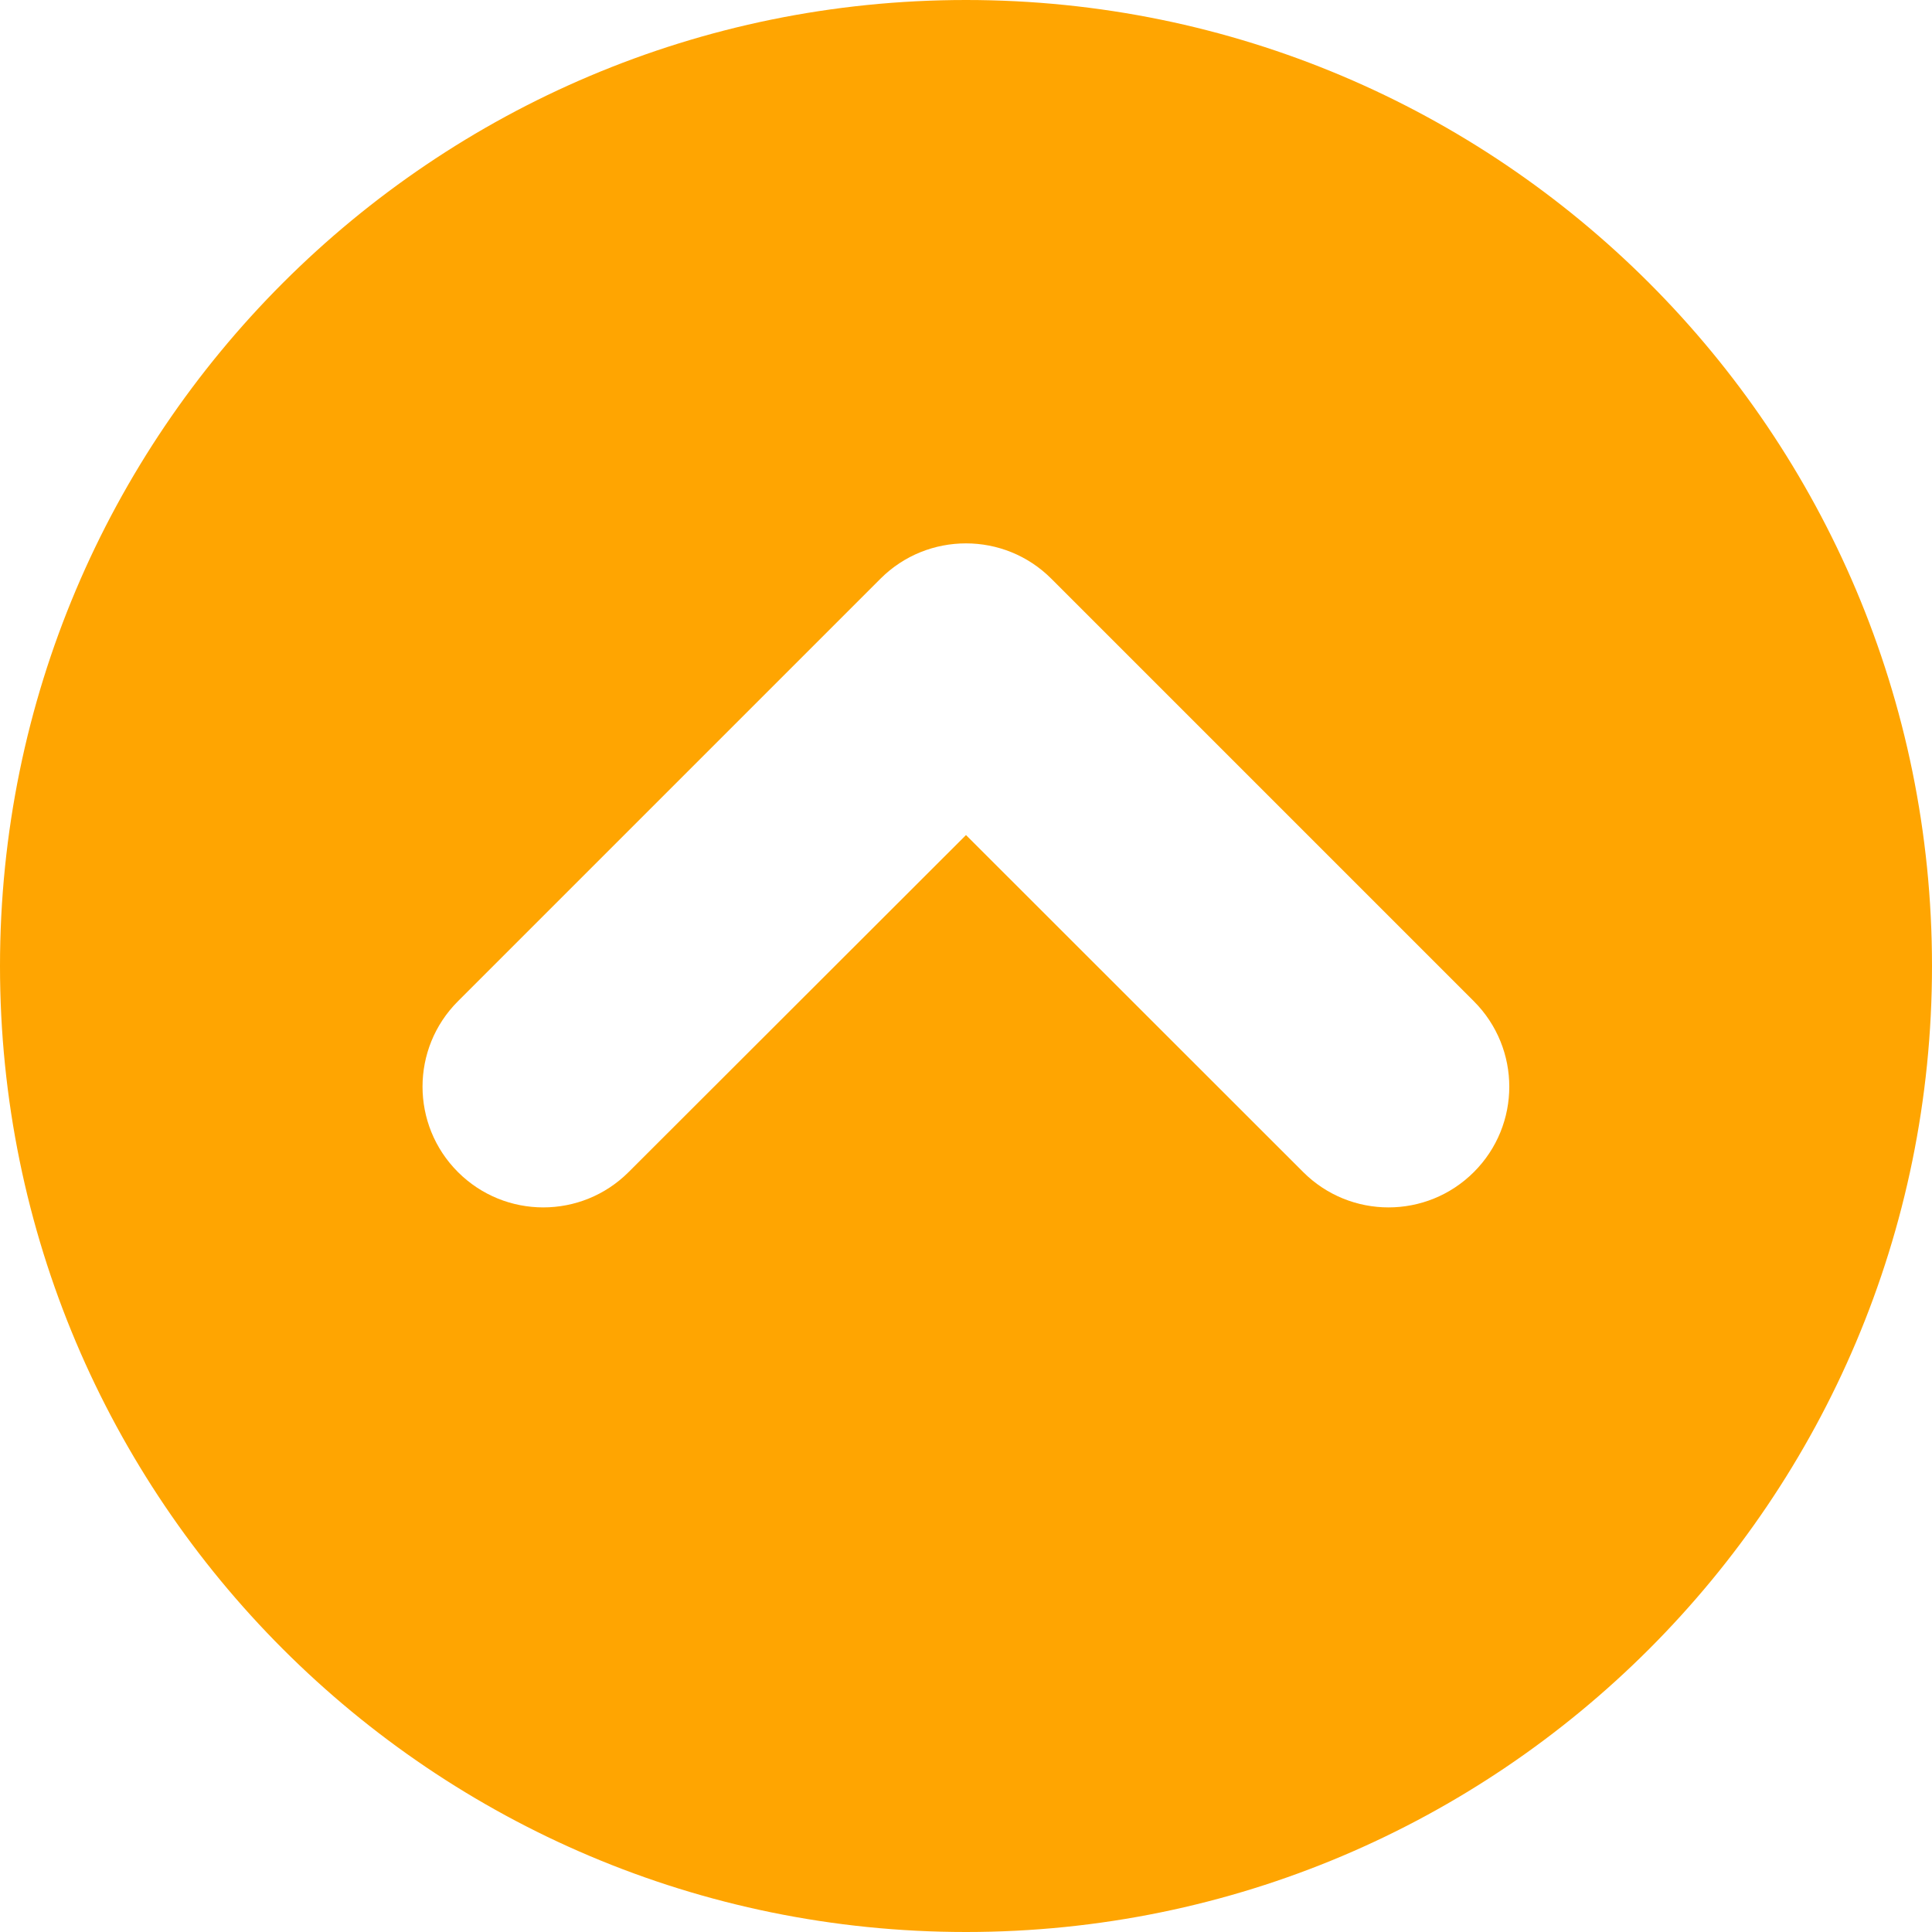
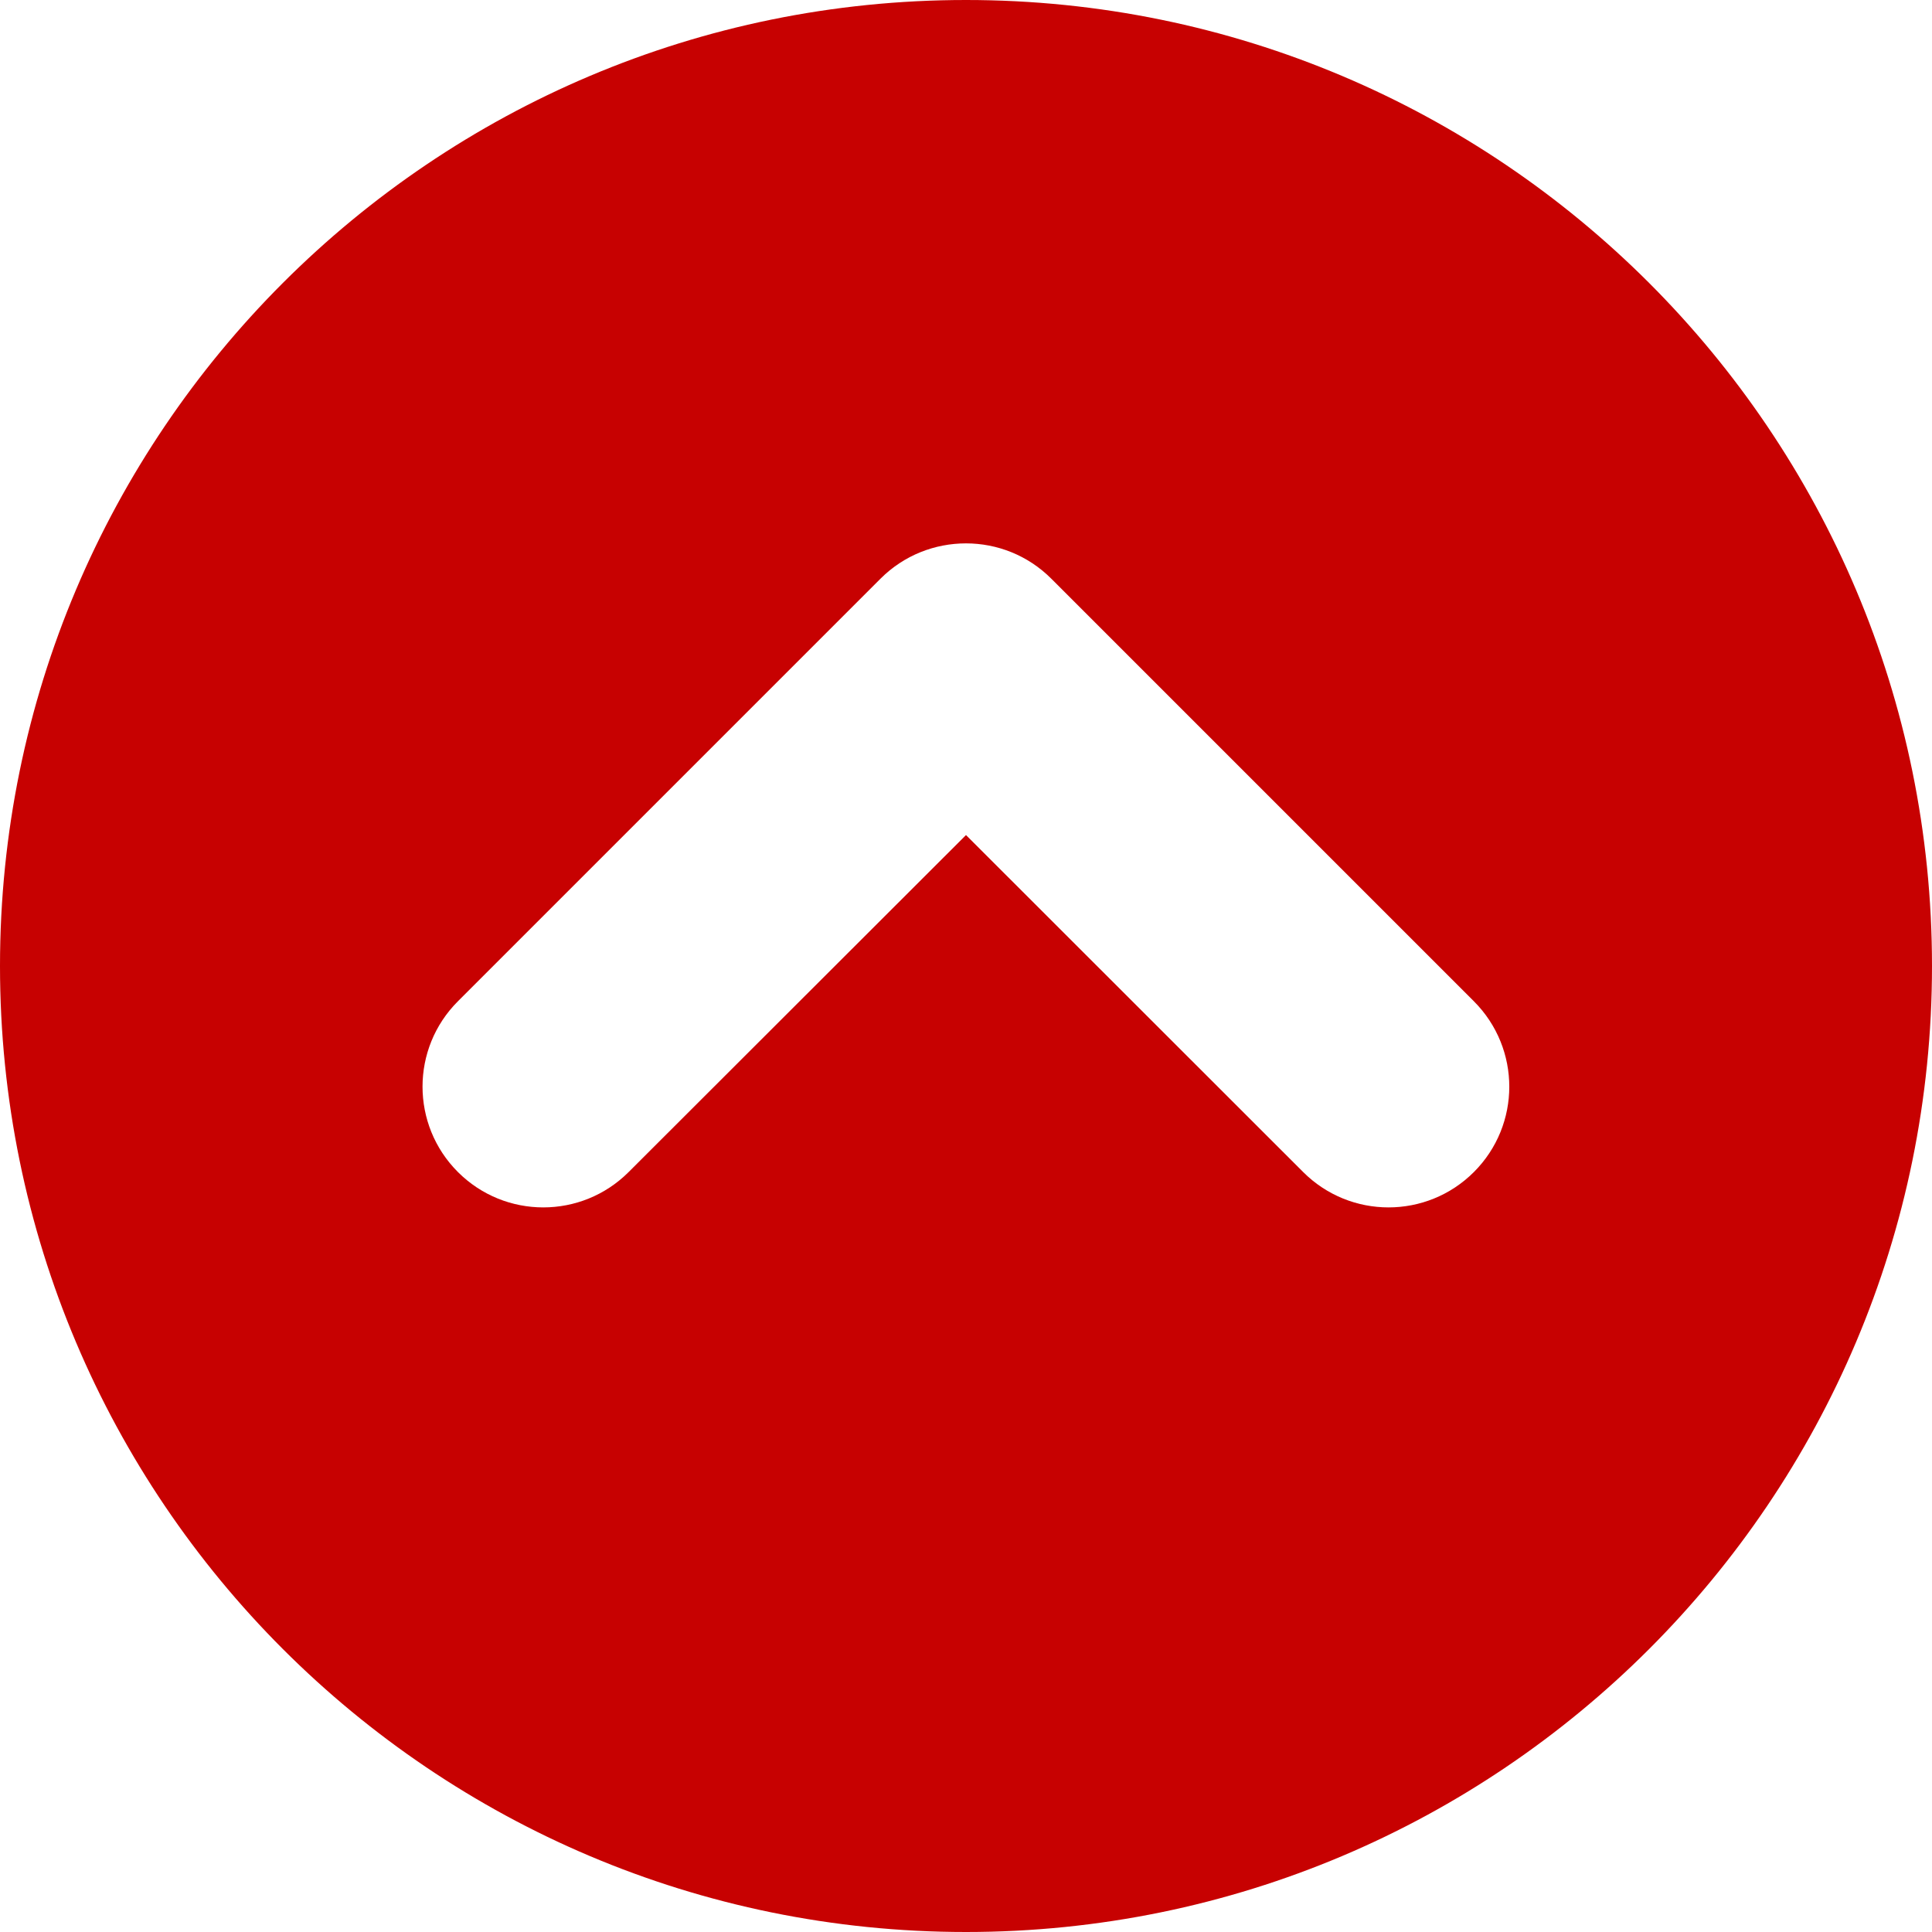
<svg xmlns="http://www.w3.org/2000/svg" viewBox="0 0 512 512">
-   <path fill="#FFA501" d="M256 0C114.6 0 0 114.6 0 256c0 141.4 114.6 256 256 256s256-114.6 256-256C512 114.6 397.4 0 256 0zM390.6 310.6c-12.5 12.5-32.75 12.5-45.25 0L256 221.3L166.6 310.6c-12.5 12.5-32.75 12.5-45.25 0s-12.5-32.75 0-45.25l112-112C239.6 147.1 247.8 144 256 144s16.38 3.125 22.62 9.375l112 112C403.1 277.9 403.1 298.1 390.6 310.6z" />
+   <path fill="#c70101" d="M256 0C114.6 0 0 114.6 0 256c0 141.4 114.6 256 256 256s256-114.6 256-256C512 114.6 397.4 0 256 0zM390.6 310.6c-12.5 12.5-32.75 12.5-45.25 0L256 221.3L166.6 310.6c-12.5 12.5-32.75 12.5-45.25 0s-12.5-32.75 0-45.25l112-112C239.6 147.1 247.8 144 256 144s16.38 3.125 22.62 9.375l112 112C403.1 277.9 403.1 298.1 390.6 310.6z" />
</svg>
